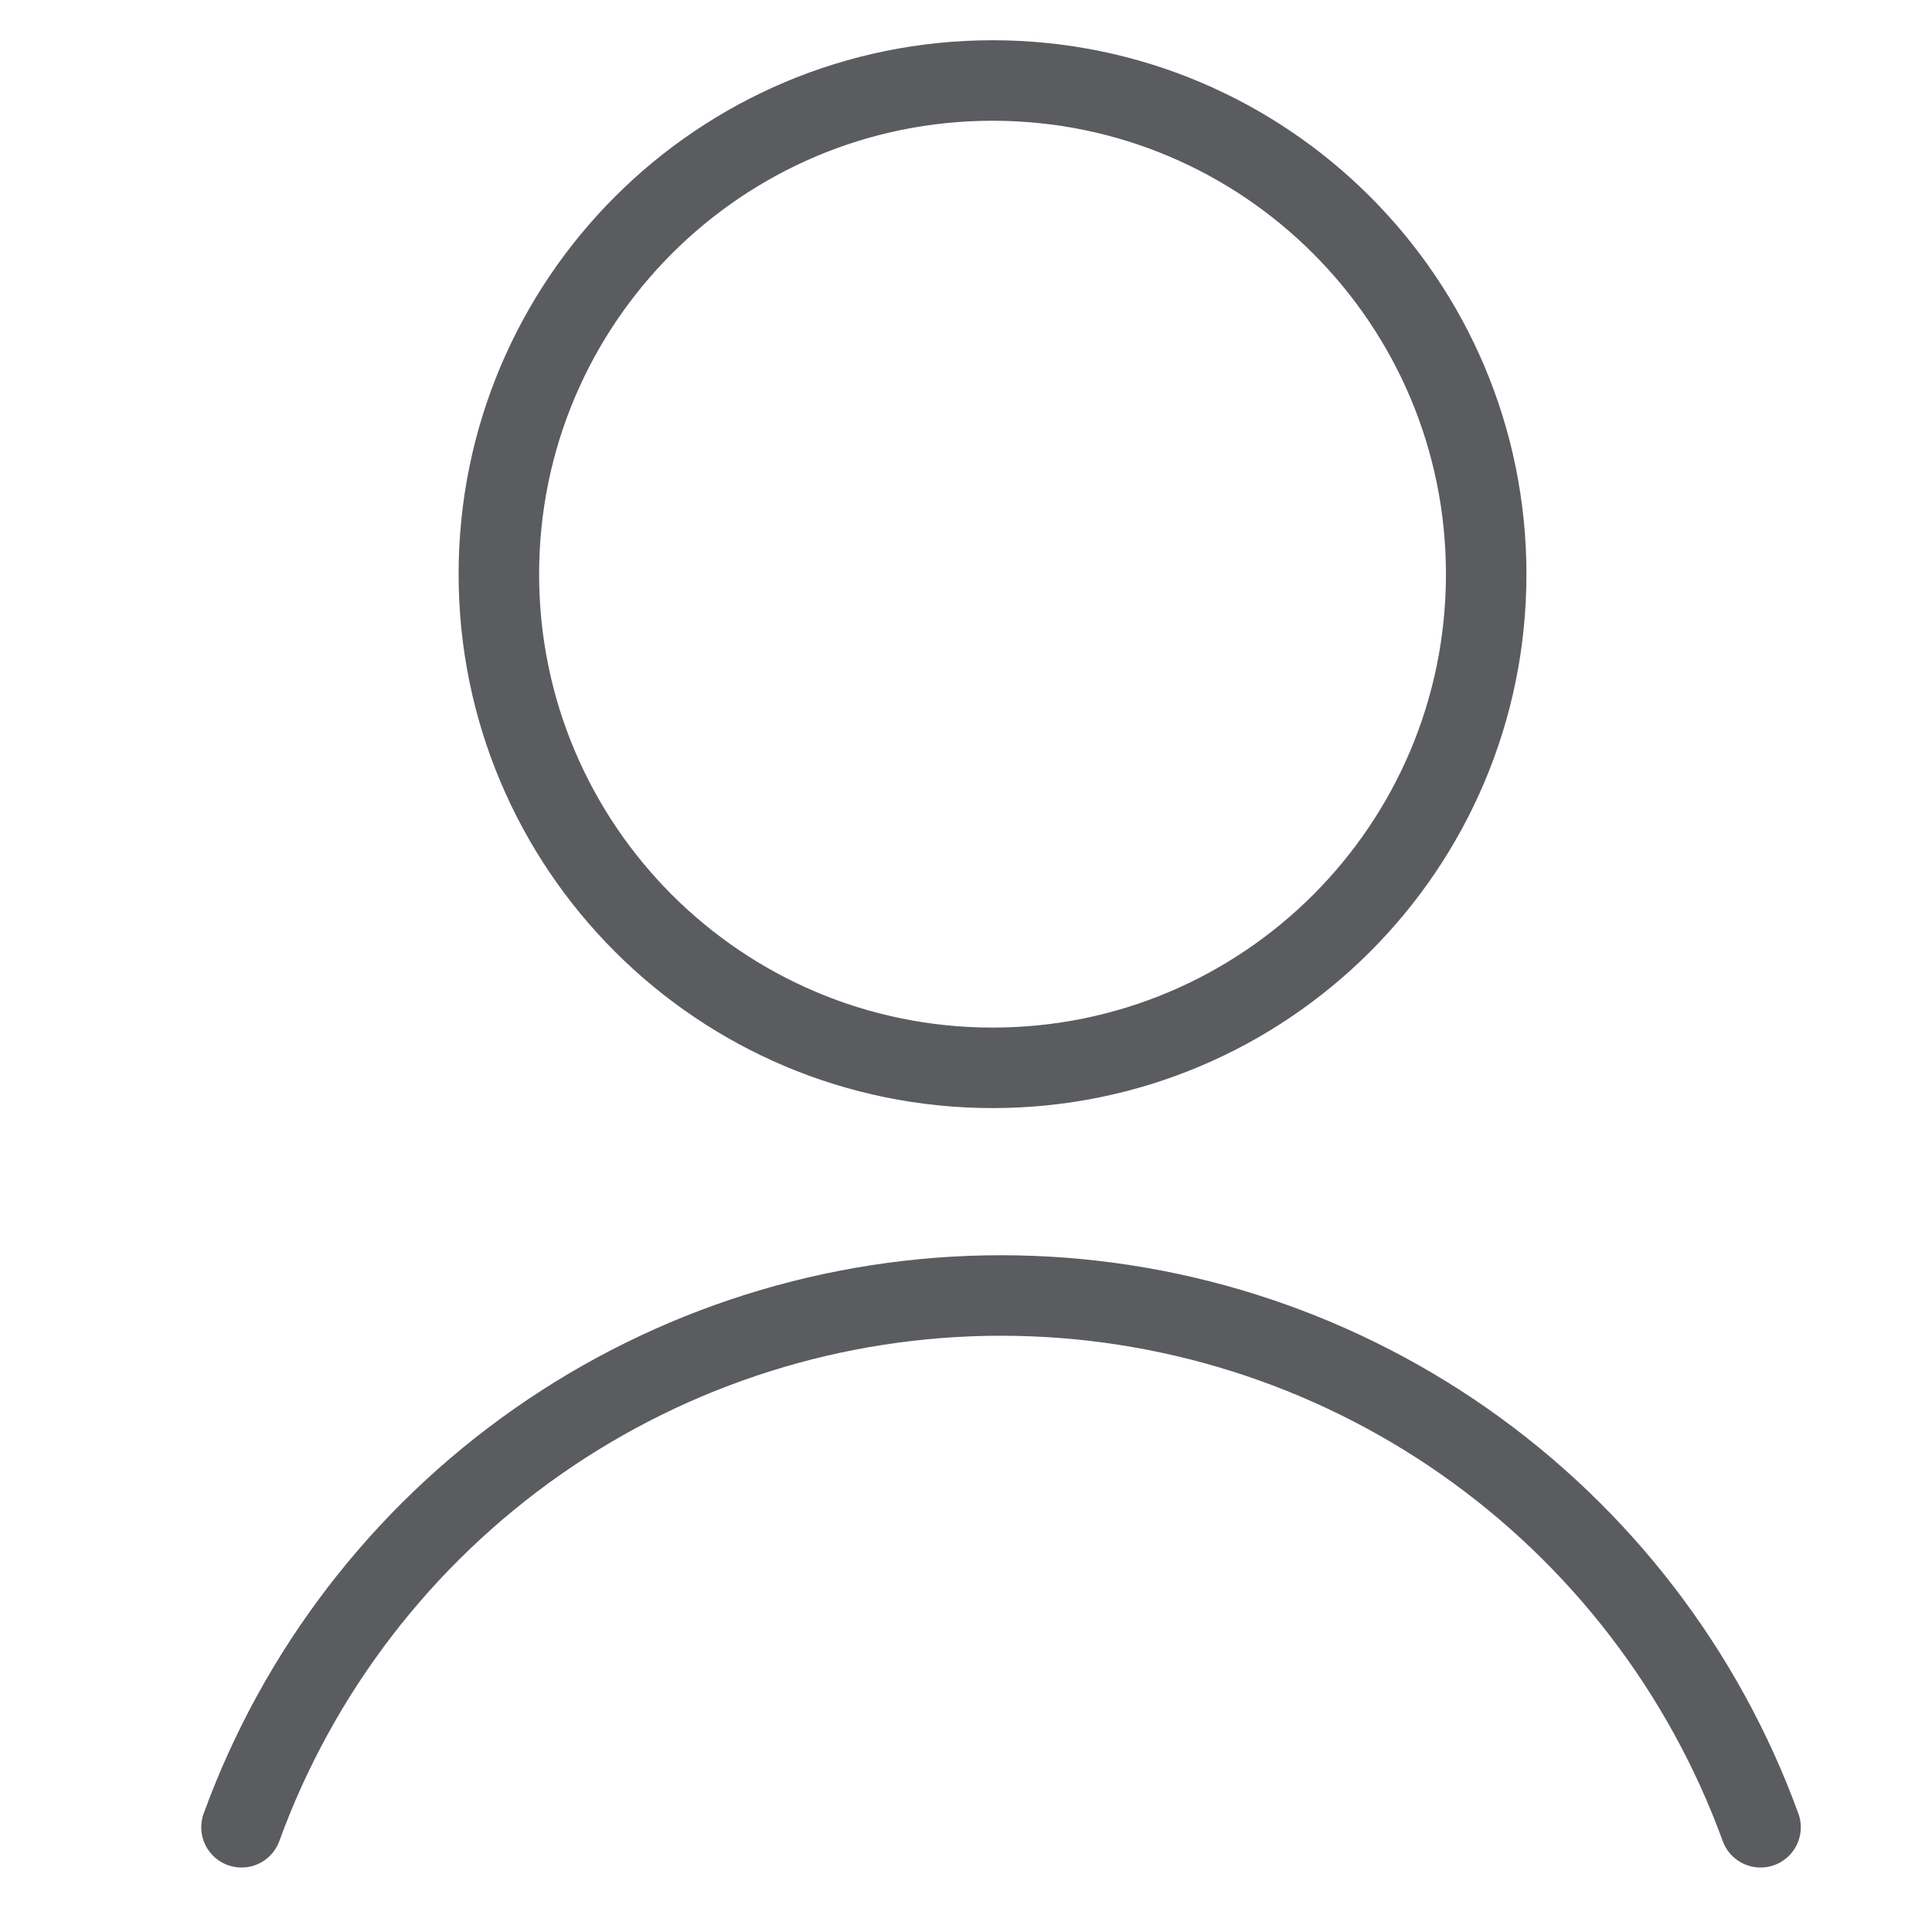
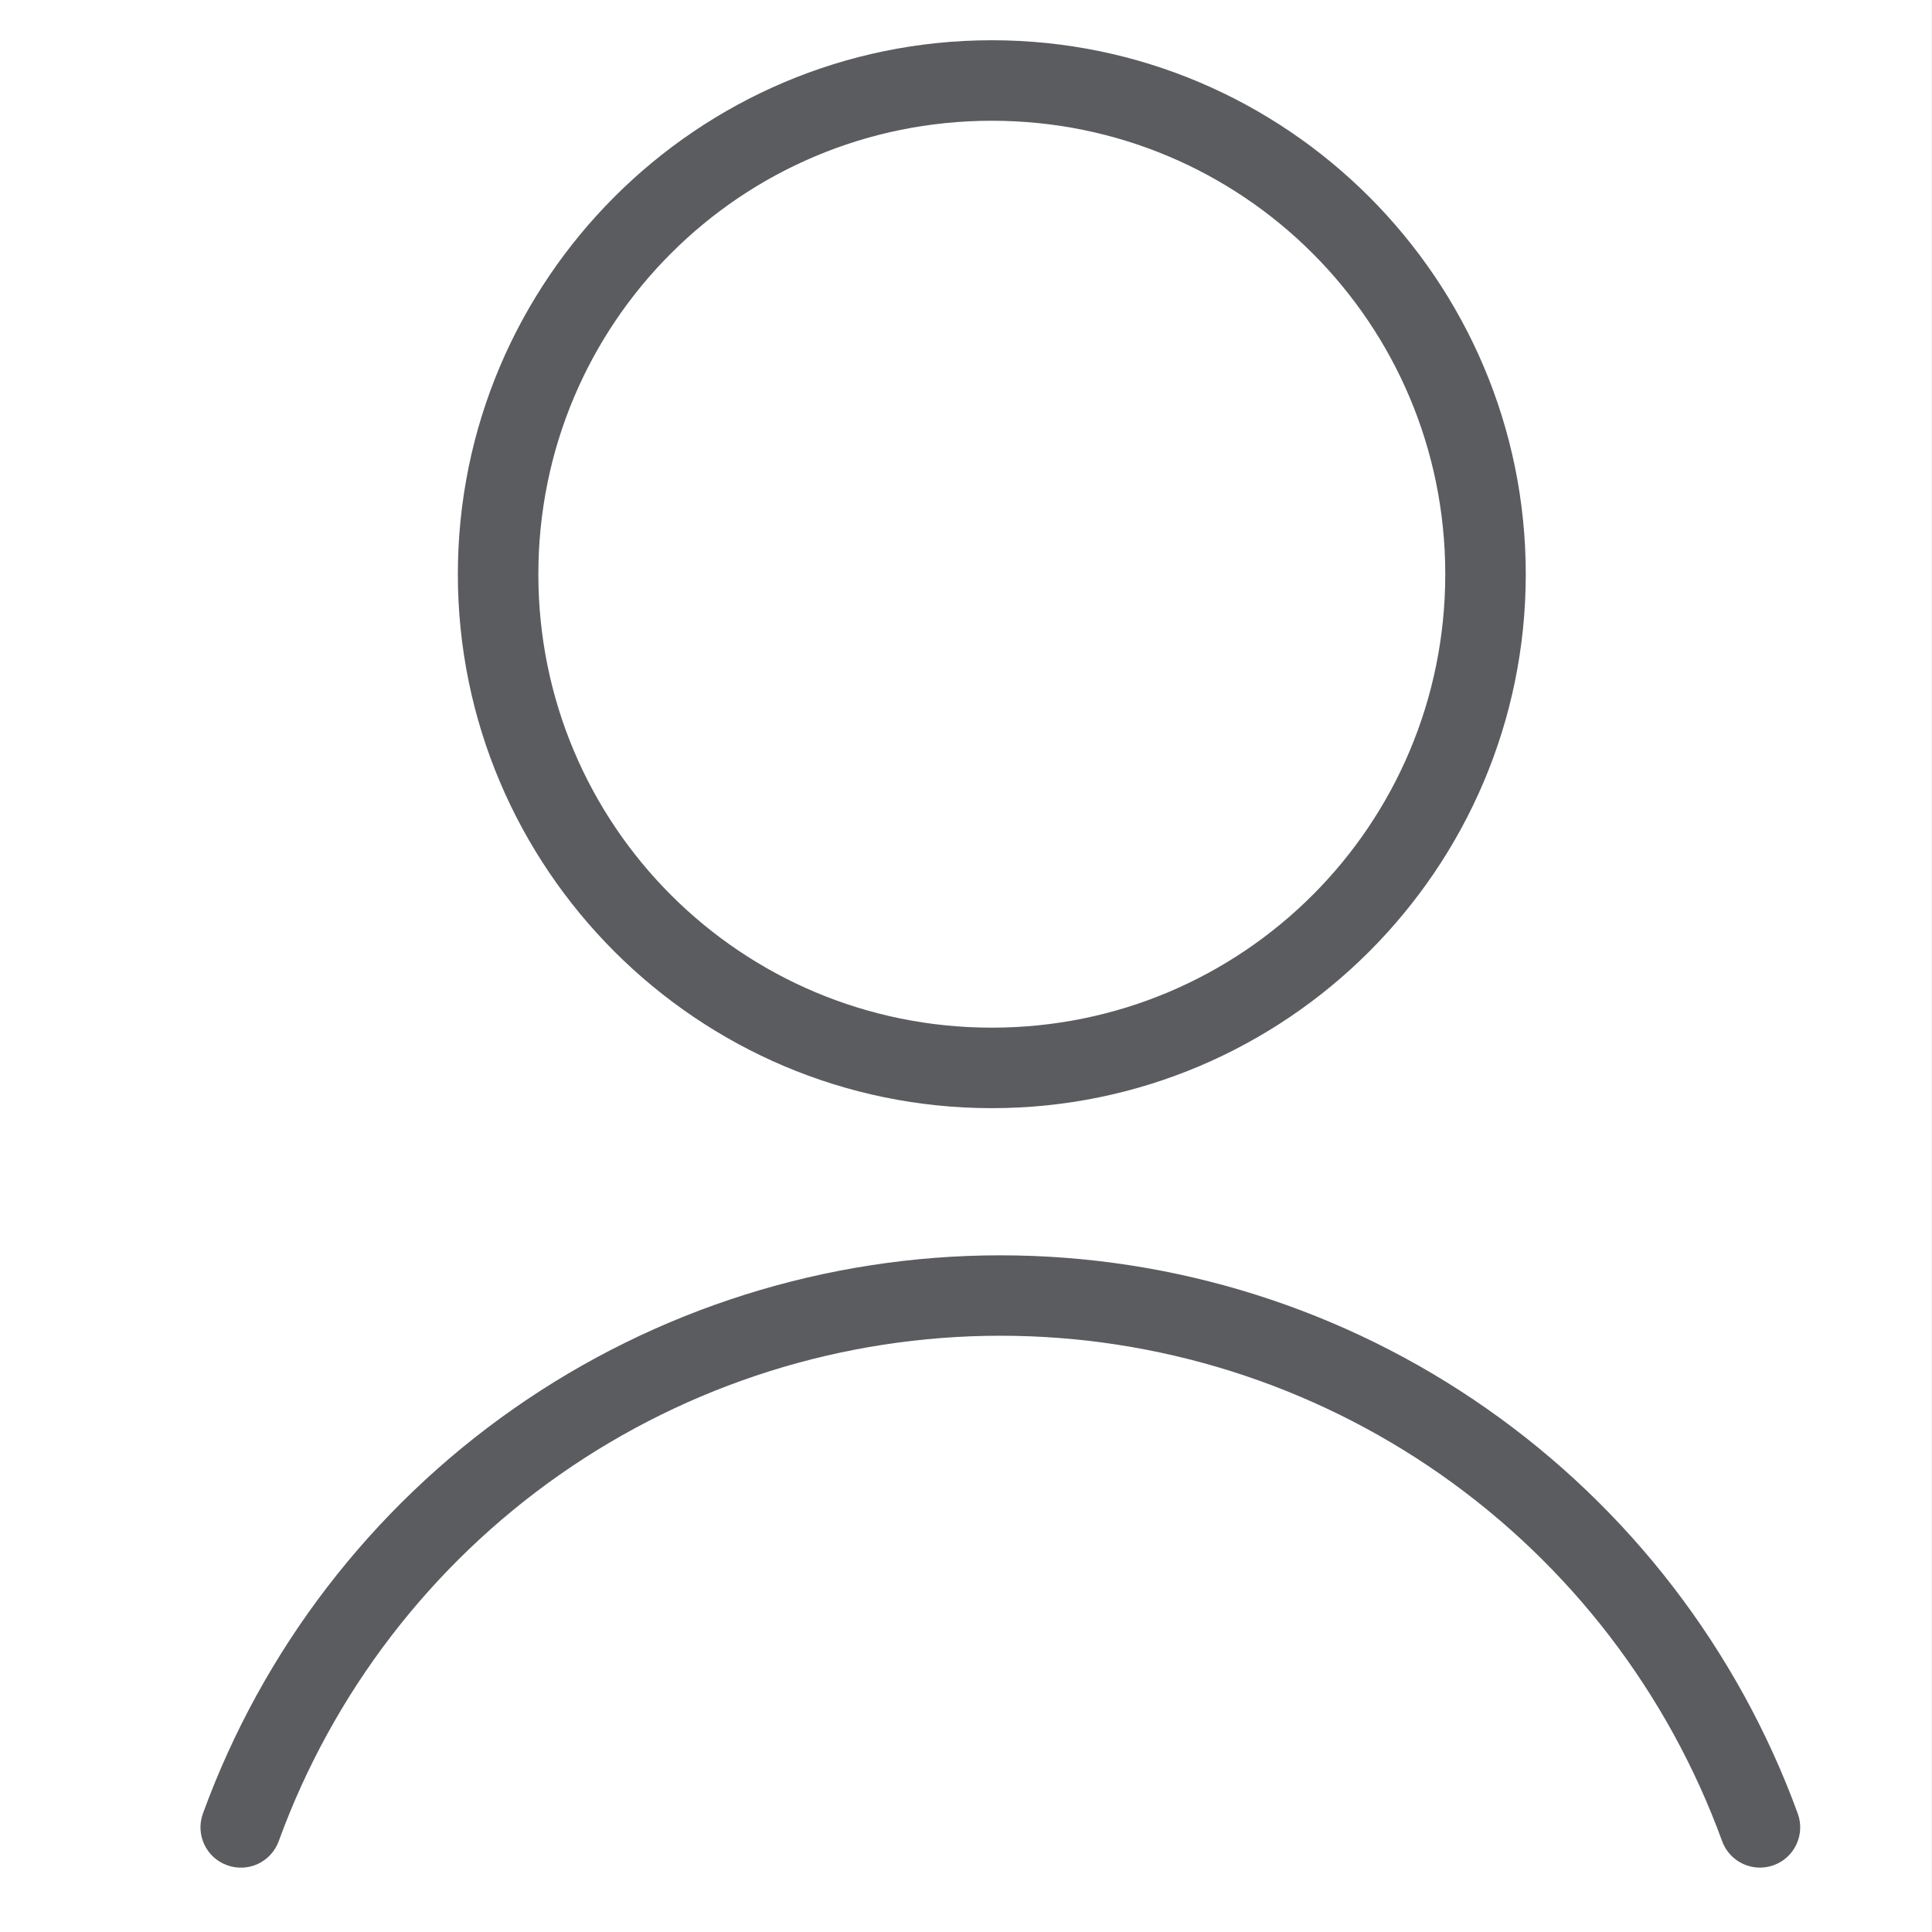
- <svg xmlns="http://www.w3.org/2000/svg" width="24" height="24" viewBox="0 0 24 24" fill="none">
-   <rect width="24" height="24" fill="white" />
-   <path d="M12.33 13.265C15.717 13.265 18.462 10.52 18.462 7.133C18.462 3.746 15.717 1 12.33 1C8.943 1 6.197 3.746 6.197 7.133C6.197 10.52 8.943 13.265 12.33 13.265Z" stroke="#5B5C60" stroke-linecap="round" stroke-linejoin="round" />
-   <path d="M21.87 22.699C21.165 20.763 19.881 19.091 18.194 17.909C16.506 16.727 14.495 16.093 12.435 16.093C10.374 16.093 8.364 16.727 6.676 17.909C4.988 19.091 3.705 20.763 3 22.699" stroke="#5B5C60" stroke-linecap="round" stroke-linejoin="round" />
+ <svg xmlns="http://www.w3.org/2000/svg" width="24" height="24" viewBox="0 0 24 24" fill="none" version="1.1" id="svg3" xml:space="preserve">
+   <g clip-path="url(#clip0_1_113531)" id="g3">
+     <path style="color:#000000;fill:#5b5c60;stroke-linecap:round;stroke-linejoin:round;-inkscape-stroke:none" d="m 12,18.25 c -0.173,0 -0.342,0.052 -0.486,0.148 -0.143,0.096 -0.256,0.231 -0.322,0.391 a 0.5,0.5 0 0 0 0,0.002 c -0.066,0.159 -0.083,0.334 -0.049,0.504 a 0.5,0.5 0 0 0 0,0.002 c 0.034,0.169 0.116,0.325 0.238,0.447 0.122,0.122 0.278,0.204 0.447,0.238 a 0.5,0.5 0 0 0 0.002,0 c 0.17,0.034 0.345,0.017 0.504,-0.049 a 0.5,0.5 0 0 0 0.002,0 c 0.159,-0.066 0.295,-0.179 0.391,-0.322 C 12.823,19.467 12.875,19.298 12.875,19.125 c 0,-0.232 -0.092,-0.455 -0.256,-0.619 C 12.455,18.342 12.232,18.25 12,18.25 Z m 0.025,0.752 c 0.024,0.005 0.045,0.018 0.062,0.035 0.017,0.017 0.03,0.038 0.035,0.062 0.005,0.024 0.001,0.05 -0.008,0.072 v 0.002 c -0.009,0.023 -0.024,0.041 -0.045,0.055 C 12.05,19.242 12.025,19.25 12,19.25 c -0.033,0 -0.065,-0.014 -0.088,-0.037 -0.023,-0.023 -0.037,-0.055 -0.037,-0.088 0,-0.025 0.008,-0.05 0.021,-0.07 0.014,-0.021 0.032,-0.035 0.055,-0.045 h 0.002 c 0.022,-0.009 0.048,-0.013 0.072,-0.008 z" id="path1" />
+     <path style="color:#000000;fill:#5b5c60;stroke-linecap:round;stroke-miterlimit:10;-inkscape-stroke:none" d="m 12,7.75 a 0.5,0.5 0 0 0 -0.5,0.5 v 7.5 a 0.5,0.5 0 0 0 0.5,0.5 0.5,0.5 0 0 0 0.5,-0.5 V 8.25 A 0.5,0.5 0 0 0 12,7.75 Z" id="path2" />
+     <path style="color:#000000;fill:#5b5c60;stroke-linecap:round;stroke-linejoin:round;-inkscape-stroke:none" d="m 12,0.25 c -0.431,0 -0.853,0.122 -1.219,0.35 C 10.415,0.827 10.12,1.152 9.93,1.539 L 0.457,20.838 c -0.151,0.308 -0.222,0.649 -0.205,0.992 0.017,0.342 0.124,0.676 0.305,0.967 0.182,0.292 0.434,0.533 0.734,0.699 C 1.591,23.663 1.928,23.75 2.271,23.75 H 21.729 c 0.343,2.66e-4 0.68,-0.087 0.98,-0.254 0.3,-0.167 0.553,-0.408 0.734,-0.699 0.181,-0.291 0.287,-0.624 0.305,-0.967 0.017,-0.343 -0.054,-0.684 -0.205,-0.992 L 18.861,11.299 14.07,1.539 C 13.88,1.152 13.585,0.827 13.219,0.6 12.853,0.372 12.431,0.25 12,0.25 Z m 0,1 c 0.244,0 0.484,0.068 0.691,0.197 0.207,0.129 0.373,0.314 0.48,0.533 l 4.791,9.76 4.682,9.539 c 0.077,0.156 0.112,0.327 0.104,0.5 -0.009,0.173 -0.061,0.343 -0.152,0.49 -0.092,0.147 -0.219,0.267 -0.371,0.352 -0.152,0.084 -0.323,0.129 -0.496,0.129 H 2.271 C 2.098,22.75 1.927,22.705 1.775,22.621 1.624,22.537 1.496,22.417 1.404,22.27 1.313,22.122 1.261,21.953 1.252,21.779 c -0.009,-0.173 0.027,-0.344 0.104,-0.5 L 10.828,1.98 C 10.936,1.761 11.101,1.576 11.309,1.447 11.516,1.318 11.756,1.25 12,1.25 Z" id="path3" />
+     <g style="fill:none" id="g4" transform="translate(-0.00938233)">
+       <rect width="24" height="24" fill="#ffffff" id="rect1" x="0" y="0" />
+       <path style="color:#000000;fill:#5b5c60;stroke-linecap:round;stroke-linejoin:round;-inkscape-stroke:none" d="m 12.33,0.5 c -3.657,0 -6.633,2.976 -6.633,6.633 0,3.657 2.976,6.633 6.633,6.633 3.657,0 6.633,-2.976 6.633,-6.633 C 18.963,3.476 15.987,0.5 12.33,0.5 Z m 0,1 c 3.117,0 5.633,2.516 5.633,5.633 0,3.117 -2.516,5.633 -5.633,5.633 -3.117,0 -5.633,-2.516 -5.633,-5.633 C 6.697,4.016 9.213,1.5 12.33,1.5 Z" id="path1-9" />
+       <path style="color:#000000;fill:#5b5c60;stroke-linecap:round;stroke-linejoin:round;-inkscape-stroke:none" d="m 12.436,15.594 c -2.163,0 -4.275,0.666 -6.047,1.906 -1.772,1.241 -3.119,2.997 -3.859,5.029 a 0.5,0.5 0 0 0 0.299,0.641 0.5,0.5 0 0 0 0.643,-0.299 c 0.67,-1.84 1.888,-3.43 3.492,-4.553 1.604,-1.123 3.515,-1.725 5.473,-1.725 1.958,0 3.867,0.602 5.471,1.725 1.604,1.123 2.824,2.713 3.494,4.553 a 0.5,0.5 0 0 0 0.641,0.299 0.5,0.5 0 0 0 0.299,-0.641 C 21.6,20.497 20.252,18.741 18.48,17.5 16.709,16.259 14.598,15.594 12.436,15.594 Z" id="path2-4" />
+     </g>
+   </g>
+   <defs id="defs3">
+     <clipPath id="clip0_1_113531">
+       <rect width="24" height="24" fill="white" id="rect3" />
+     </clipPath>
+   </defs>
</svg>
